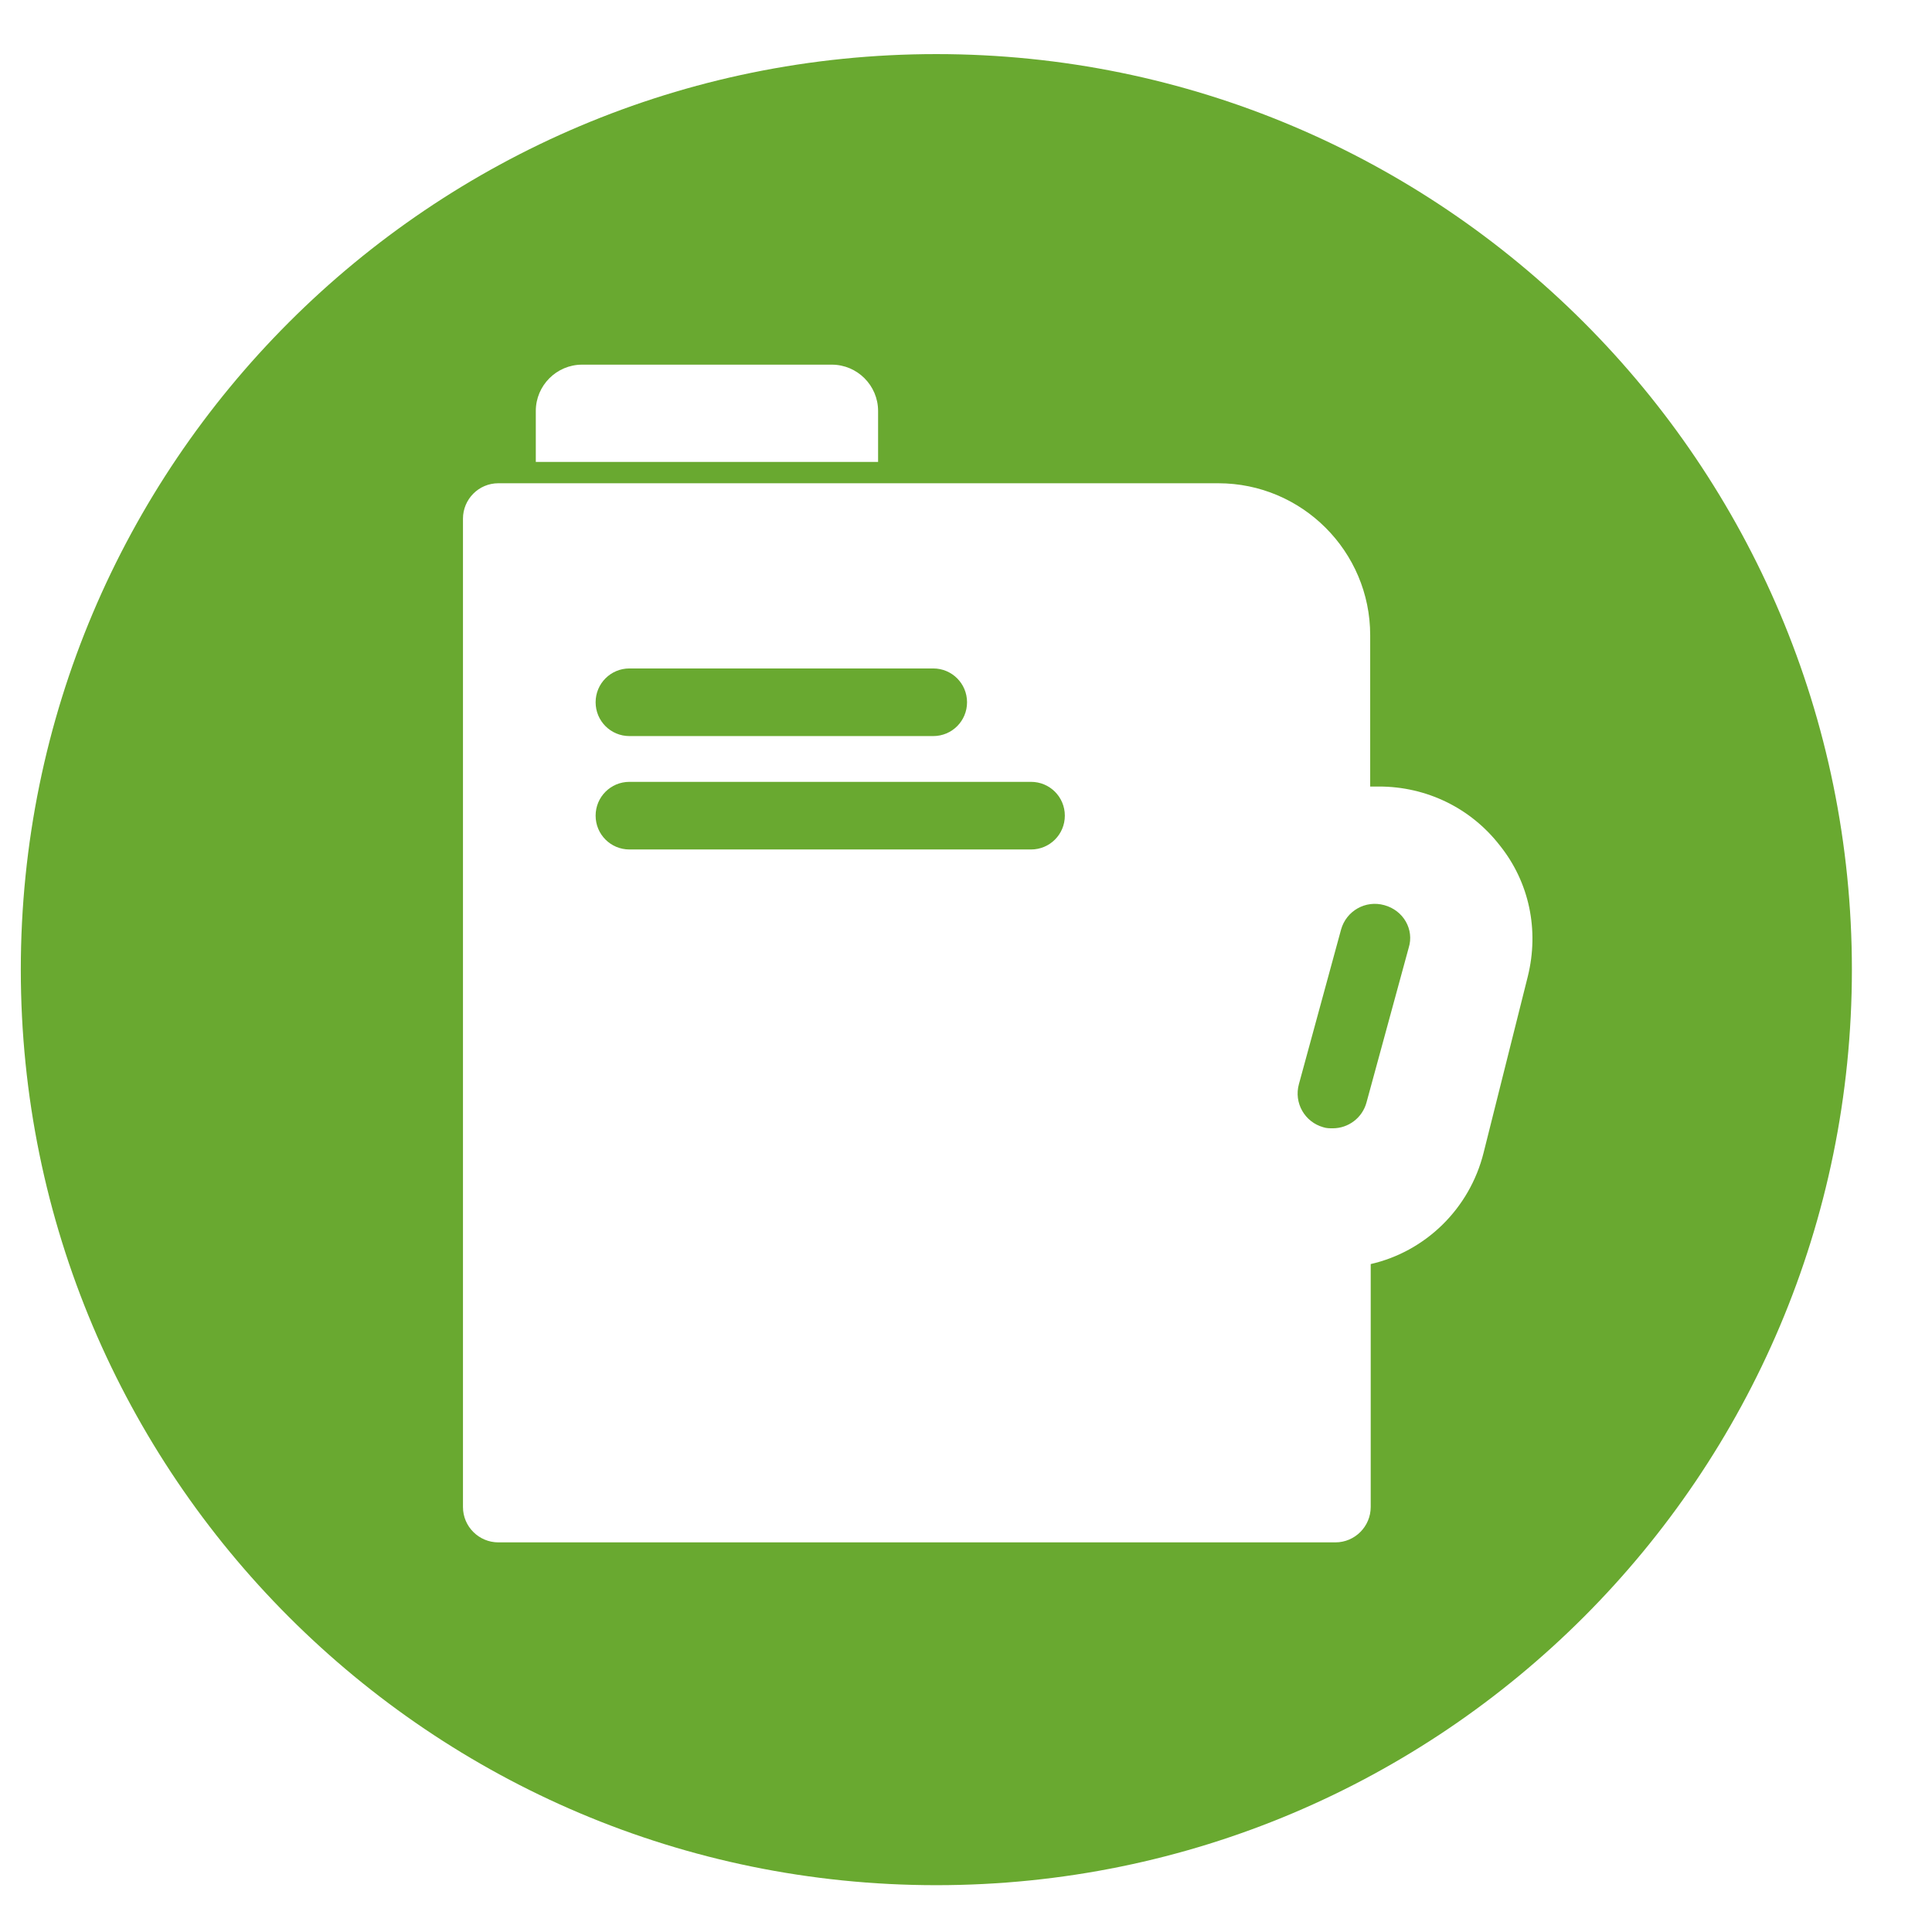
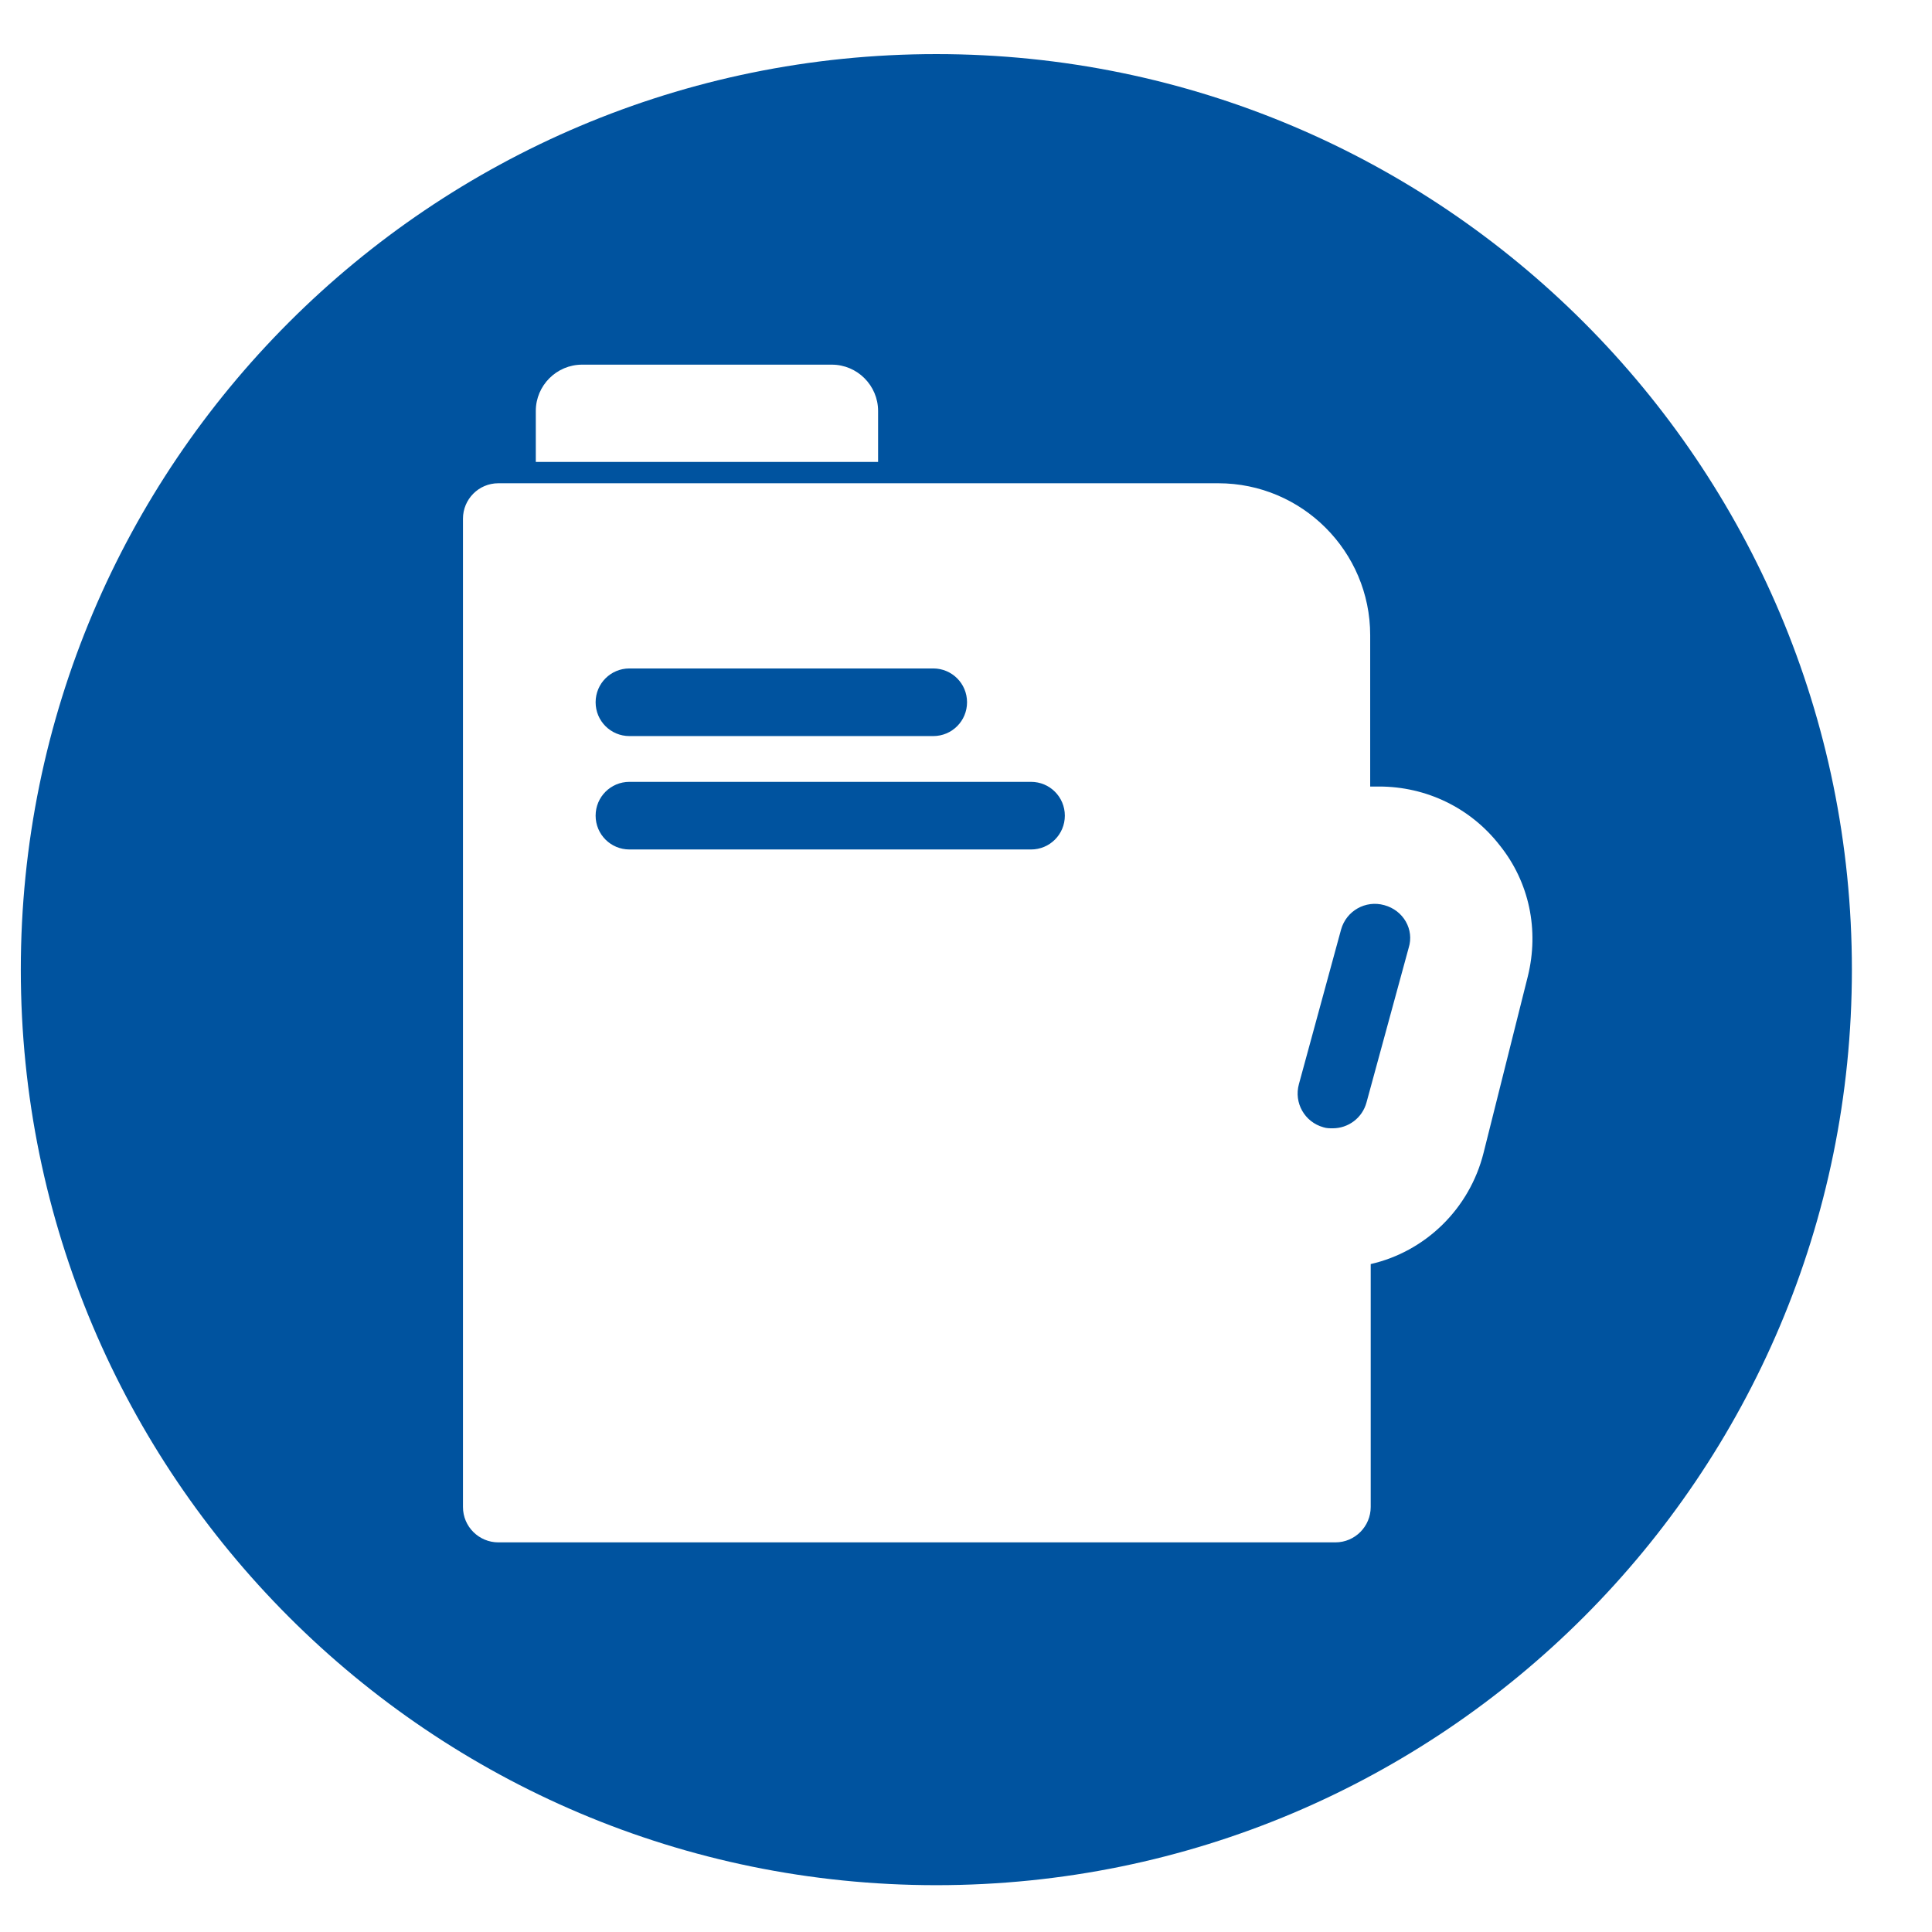
<svg xmlns="http://www.w3.org/2000/svg" version="1.1" id="Capa_1" x="0px" y="0px" viewBox="0 0 371.4 371.4" style="enable-background:new 0 0 371.4 371.4;" xml:space="preserve">
  <style type="text/css">
- 	.st0{fill:#69A930;}
+ 	.st0{fill:#00539F;}
</style>
  <g>
    <path class="st0" d="M266.1,174c-3.6-1-7.3,1.1-8.3,4.7l-8.1,29.7c-1,3.6,1.1,7.3,4.7,8.3c0.6,0.2,1.2,0.2,1.8,0.2c3,0,5.7-2,6.5-5   l8.1-29.7C271.9,178.7,269.8,175,266.1,174z" />
-     <path class="st0" d="M198.2,150.3H121c-3.6,0-6.5,2.9-6.5,6.5c0,3.6,2.9,6.5,6.5,6.5h77.2c3.6,0,6.5-2.9,6.5-6.5   C204.7,153.2,201.8,150.3,198.2,150.3z" />
-     <path class="st0" d="M121,141.5h58.4c3.6,0,6.5-2.9,6.5-6.5c0-3.6-2.9-6.5-6.5-6.5H121c-3.6,0-6.5,2.9-6.5,6.5   C114.5,138.6,117.4,141.5,121,141.5z" />
+     <path class="st0" d="M198.2,150.3H121c-3.6,0-6.5,2.9-6.5,6.5s2.9,6.5,6.5,6.5h77.2c3.6,0,6.5-2.9,6.5-6.5S201.8,150.3,198.2,150.3   z" />
+     <path class="st0" d="M121,141.5h58.4c3.6,0,6.5-2.9,6.5-6.5s-2.9-6.5-6.5-6.5H121c-3.6,0-6.5,2.9-6.5,6.5S117.4,141.5,121,141.5z" />
    <path class="st0" d="M180,10.4c-97.2,0-176,78.8-176,176s78.8,176,176,176s176-78.8,176-176S277.2,10.4,180,10.4z M103,79   c0-4.9,4-8.9,8.9-8.9h48c4.9,0,8.9,4,8.9,8.9v9.8H103V79z M293.7,187.7l-8.5,33.9c-2.7,10.8-11.2,19-21.7,21.4v46.7   c0,3.7-3,6.8-6.8,6.8H95.8c-3.7,0-6.8-3-6.8-6.8v-190c0-3.7,3-6.8,6.8-6.8h138.4c16.1,0,29.2,13.1,29.2,29.2v29.1h1.7   c9.1,0,17.6,4.1,23.2,11.3C294,169.6,295.9,178.8,293.7,187.7z" />
  </g>
</svg>
